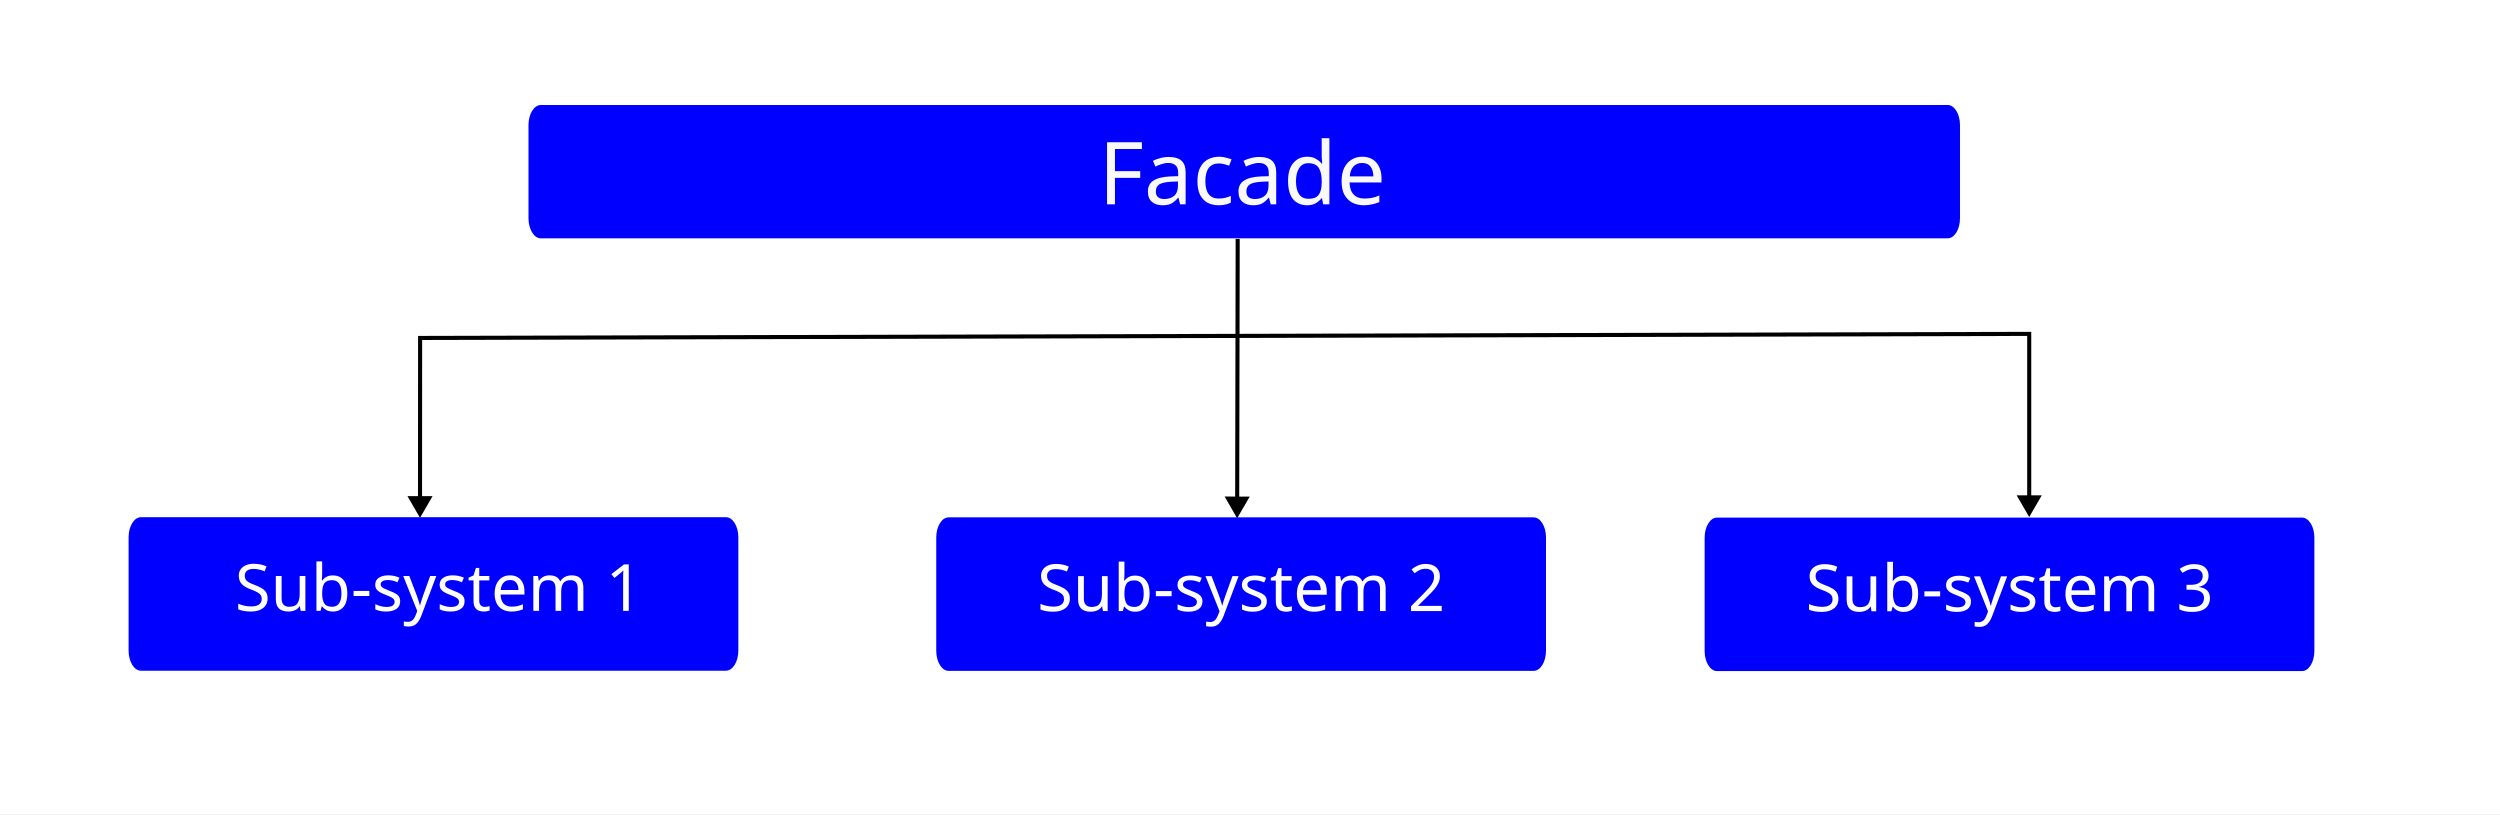
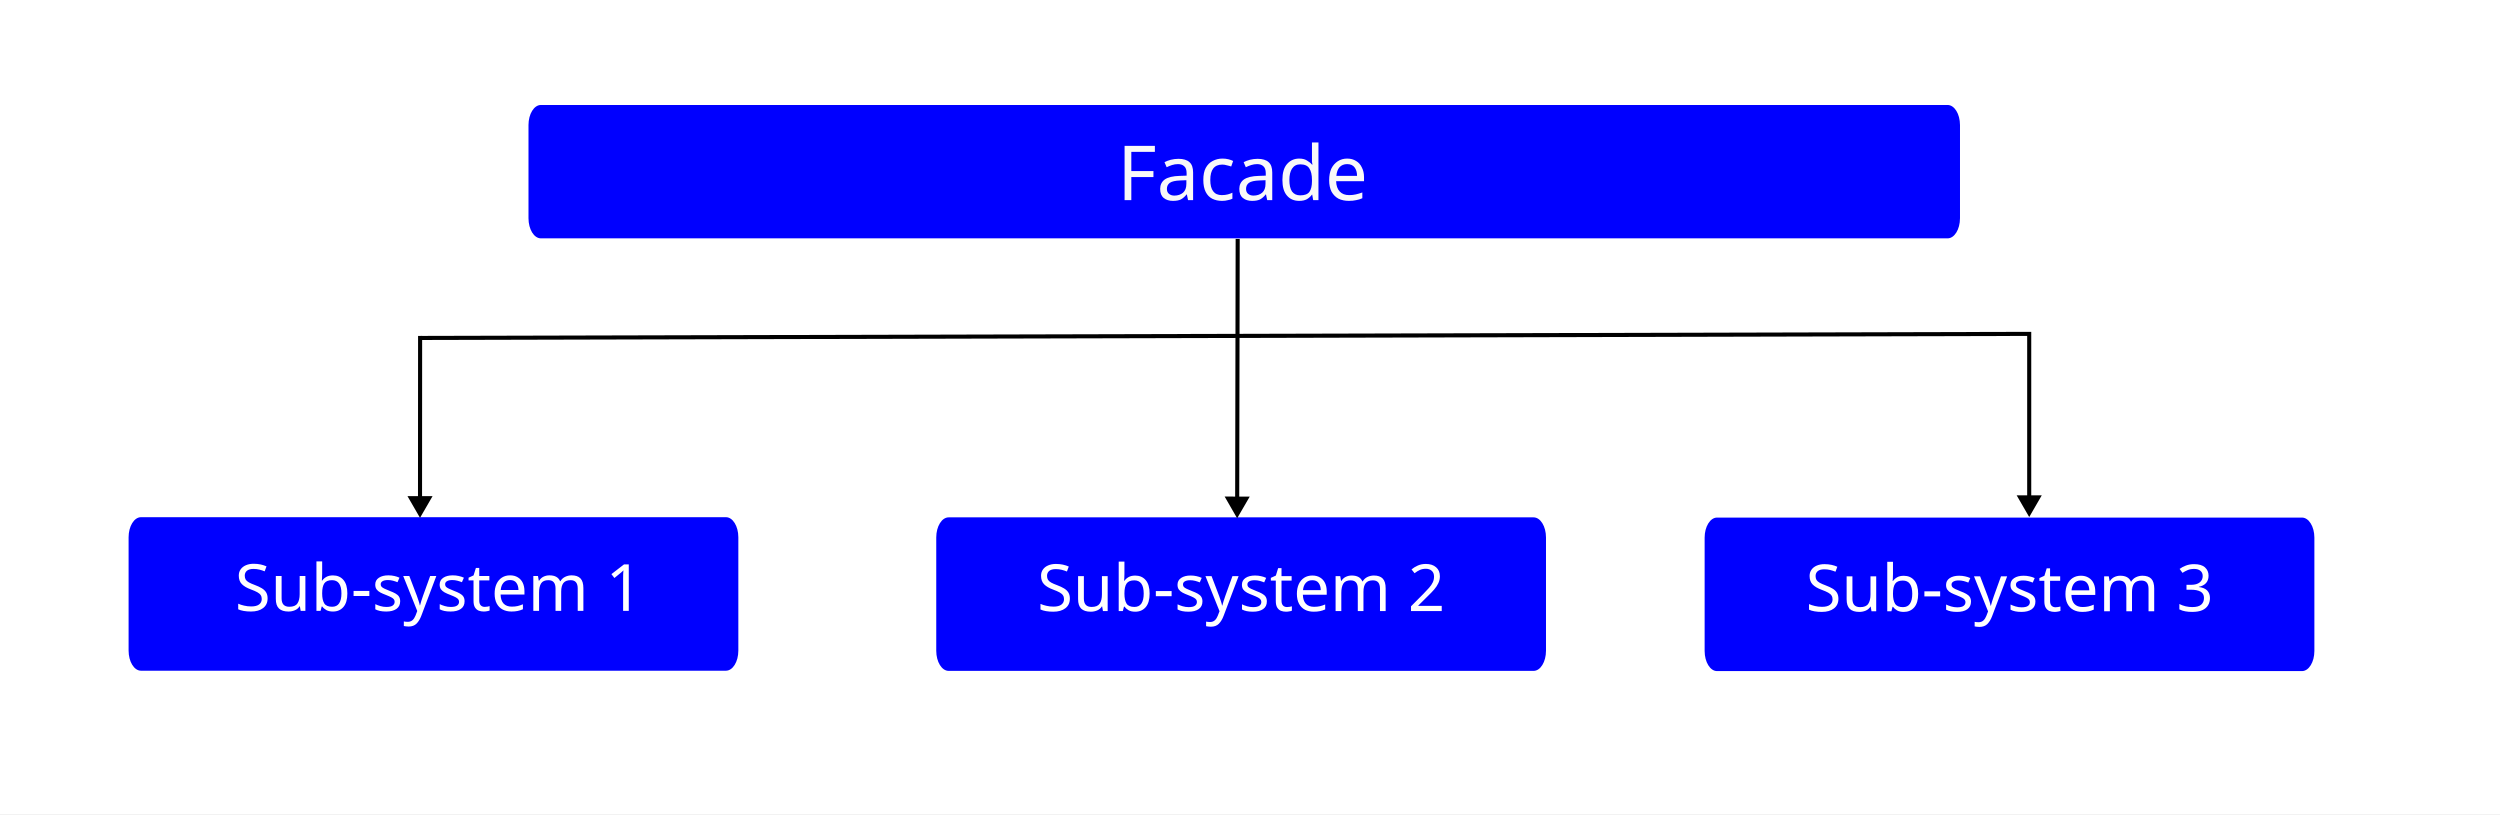
<svg xmlns="http://www.w3.org/2000/svg" xmlns:xlink="http://www.w3.org/1999/xlink" width="614.166" height="200" viewBox="0 0 162.498 52.917" version="1.1" id="svg1">
  <defs id="defs1">
    <marker style="overflow:visible" id="marker10" refX="0" refY="0" orient="auto-start-reverse" markerWidth="1" markerHeight="1" viewBox="0 0 1 1" preserveAspectRatio="xMidYMid">
      <path transform="scale(0.5)" style="fill:context-stroke;fill-rule:evenodd;stroke:context-stroke;stroke-width:1pt" d="M 5.77,0 -2.88,5 V -5 Z" id="path10" />
    </marker>
    <marker style="overflow:visible" id="marker8" refX="0" refY="0" orient="auto-start-reverse" markerWidth="1" markerHeight="1" viewBox="0 0 1 1" preserveAspectRatio="xMidYMid">
      <path transform="scale(0.5)" style="fill:context-stroke;fill-rule:evenodd;stroke:context-stroke;stroke-width:1pt" d="M 5.77,0 -2.88,5 V -5 Z" id="path8" />
    </marker>
    <marker style="overflow:visible" id="Triangle" refX="0" refY="0" orient="auto-start-reverse" markerWidth="1" markerHeight="1" viewBox="0 0 1 1" preserveAspectRatio="xMidYMid">
      <path transform="scale(0.5)" style="fill:context-stroke;fill-rule:evenodd;stroke:context-stroke;stroke-width:1pt" d="M 5.77,0 -2.88,5 V -5 Z" id="path135" />
    </marker>
    <rect x="86.267" y="208.596" width="118.087" height="24.042" id="rect5" />
    <rect x="269.226" y="250.031" width="50.829" height="118.982" id="rect23" />
    <rect x="47.858" y="44.416" width="544.335" height="137.248" id="rect4" />
    <color-profile name="Blue" xlink:href="file:///usr/share/color/icc/colord/Bluish.icc" id="color-profile2" />
    <rect x="24.769" y="355.177" width="136.693" height="70.648" id="rect2" />
    <rect x="24.769" y="355.177" width="136.693" height="70.648" id="rect2-2" />
    <rect x="24.769" y="355.177" width="136.693" height="70.648" id="rect2-2-6" />
    <rect x="24.769" y="355.177" width="136.693" height="70.648" id="rect2-2-6-1" />
    <rect x="24.769" y="355.177" width="136.693" height="70.648" id="rect2-2-6-1-3" />
    <rect x="24.769" y="355.177" width="136.693" height="70.648" id="rect2-9" />
    <rect x="24.769" y="355.177" width="151.594" height="69.811" id="rect2-29" />
    <rect x="24.769" y="355.177" width="151.594" height="69.811" id="rect2-29-1" />
    <rect x="24.769" y="355.177" width="136.693" height="70.648" id="rect2-9-0" />
    <rect x="24.769" y="355.177" width="136.693" height="70.648" id="rect2-8" />
    <rect x="24.769" y="355.177" width="136.693" height="70.648" id="rect2-8-6" />
    <rect x="24.769" y="355.177" width="136.693" height="70.648" id="rect2-8-64" />
    <rect x="24.769" y="355.177" width="136.693" height="70.648" id="rect2-8-7" />
    <rect x="24.769" y="355.177" width="136.693" height="70.648" id="rect2-8-2" />
    <rect x="24.769" y="355.177" width="136.693" height="70.648" id="rect2-8-9" />
    <rect x="24.769" y="355.177" width="136.693" height="70.648" id="rect2-8-71" />
    <rect x="24.769" y="355.177" width="136.693" height="70.648" id="rect2-8-73" />
    <rect x="24.769" y="355.177" width="136.693" height="70.648" id="rect2-8-8" />
    <rect x="24.769" y="355.177" width="136.693" height="70.648" id="rect2-8-81" />
    <rect x="24.769" y="355.177" width="136.693" height="70.648" id="rect2-8-68" />
    <rect x="24.769" y="355.177" width="136.693" height="70.648" id="rect2-8-1" />
    <rect x="24.769" y="355.177" width="136.693" height="70.648" id="rect2-8-646" />
    <rect x="24.769" y="355.177" width="136.693" height="70.648" id="rect2-8-4" />
    <rect x="24.769" y="355.177" width="136.693" height="70.648" id="rect2-8-99" />
    <rect x="24.769" y="355.177" width="136.693" height="70.648" id="rect2-8-0" />
    <rect x="24.769" y="355.177" width="136.693" height="70.648" id="rect2-8-96" />
    <rect x="24.769" y="355.177" width="136.693" height="70.648" id="rect2-8-66" />
    <rect x="24.769" y="355.177" width="136.693" height="70.648" id="rect2-8-67" />
    <rect x="24.769" y="355.177" width="136.693" height="70.648" id="rect2-8-28" />
    <rect x="24.769" y="355.177" width="136.693" height="70.648" id="rect2-8-76" />
    <rect x="24.769" y="355.177" width="42.89" height="19.89" id="rect2-1" />
    <rect x="24.769" y="355.177" width="93.973" height="22.013" id="rect2-1-5" />
    <rect x="24.769" y="355.177" width="70.964" height="19.856" id="rect2-1-0" />
    <rect x="24.769" y="355.177" width="42.89" height="19.89" id="rect2-1-04" />
    <rect x="24.769" y="355.177" width="42.89" height="19.89" id="rect2-1-0-2" />
    <rect x="24.769" y="355.177" width="32.37" height="18.776" id="rect2-1-5-2" />
    <rect x="24.769" y="355.177" width="136.693" height="70.648" id="rect2-8-20" />
    <rect x="24.769" y="355.177" width="136.693" height="70.648" id="rect2-8-81-5" />
    <rect x="24.769" y="355.177" width="136.693" height="70.648" id="rect2-8-68-5" />
    <rect x="24.769" y="355.177" width="136.693" height="70.648" id="rect2-8-1-2" />
    <rect x="24.769" y="355.177" width="136.693" height="70.648" id="rect2-8-646-9" />
    <rect x="24.769" y="355.177" width="136.693" height="70.648" id="rect2-8-4-0" />
    <rect x="24.769" y="355.177" width="136.693" height="70.648" id="rect2-8-99-2" />
    <rect x="24.769" y="355.177" width="136.693" height="70.648" id="rect2-8-0-8" />
    <rect x="24.769" y="355.177" width="136.693" height="70.648" id="rect2-8-96-3" />
    <rect x="24.769" y="355.177" width="136.693" height="70.648" id="rect2-8-66-8" />
    <rect x="24.769" y="355.177" width="136.693" height="70.648" id="rect2-8-67-0" />
    <rect x="24.769" y="355.177" width="136.693" height="70.648" id="rect2-8-28-4" />
    <rect x="24.769" y="355.177" width="136.693" height="70.648" id="rect2-8-76-0" />
    <rect x="24.769" y="355.177" width="85.409" height="37.324" id="rect2-1-3" />
    <rect x="24.769" y="355.177" width="70.964" height="19.856" id="rect2-1-0-3" />
    <rect x="24.769" y="355.177" width="93.973" height="22.013" id="rect2-1-5-7" />
    <rect x="24.769" y="355.177" width="136.693" height="70.648" id="rect2-8-3" />
    <rect x="24.769" y="355.177" width="136.693" height="70.648" id="rect2-8-81-2" />
    <rect x="24.769" y="355.177" width="136.693" height="70.648" id="rect2-8-68-6" />
    <rect x="24.769" y="355.177" width="136.693" height="70.648" id="rect2-8-1-5" />
    <rect x="24.769" y="355.177" width="136.693" height="70.648" id="rect2-8-646-2" />
    <rect x="24.769" y="355.177" width="136.693" height="70.648" id="rect2-8-4-6" />
    <rect x="24.769" y="355.177" width="136.693" height="70.648" id="rect2-8-99-5" />
    <rect x="24.769" y="355.177" width="136.693" height="70.648" id="rect2-8-0-87" />
    <rect x="24.769" y="355.177" width="136.693" height="70.648" id="rect2-8-96-9" />
    <rect x="24.769" y="355.177" width="136.693" height="70.648" id="rect2-8-66-6" />
    <rect x="24.769" y="355.177" width="136.693" height="70.648" id="rect2-8-67-04" />
    <rect x="24.769" y="355.177" width="136.693" height="70.648" id="rect2-8-28-1" />
    <rect x="24.769" y="355.177" width="136.693" height="70.648" id="rect2-8-76-04" />
    <rect x="24.769" y="355.177" width="85.409" height="37.324" id="rect2-1-3-6" />
    <rect x="24.769" y="355.177" width="70.964" height="19.856" id="rect2-1-0-3-7" />
    <rect x="24.769" y="355.177" width="93.973" height="22.013" id="rect2-1-5-7-7" />
    <rect x="24.769" y="355.177" width="136.693" height="70.648" id="rect2-8-3-4" />
    <rect x="24.769" y="355.177" width="136.693" height="70.648" id="rect2-8-81-2-0" />
    <rect x="24.769" y="355.177" width="136.693" height="70.648" id="rect2-8-68-6-6" />
    <rect x="24.769" y="355.177" width="136.693" height="70.648" id="rect2-8-1-5-4" />
    <rect x="24.769" y="355.177" width="136.693" height="70.648" id="rect2-8-646-2-7" />
    <rect x="24.769" y="355.177" width="136.693" height="70.648" id="rect2-8-4-6-4" />
    <rect x="24.769" y="355.177" width="136.693" height="70.648" id="rect2-8-99-5-8" />
    <rect x="24.769" y="355.177" width="136.693" height="70.648" id="rect2-8-0-87-5" />
    <rect x="24.769" y="355.177" width="136.693" height="70.648" id="rect2-8-96-9-8" />
    <rect x="24.769" y="355.177" width="136.693" height="70.648" id="rect2-8-66-6-2" />
    <rect x="24.769" y="355.177" width="136.693" height="70.648" id="rect2-8-67-04-6" />
    <rect x="24.769" y="355.177" width="136.693" height="70.648" id="rect2-8-28-1-0" />
    <rect x="24.769" y="355.177" width="136.693" height="70.648" id="rect2-8-76-04-6" />
    <rect x="24.769" y="355.177" width="85.409" height="37.324" id="rect2-1-3-6-9" />
    <rect x="24.769" y="355.177" width="70.964" height="19.856" id="rect2-1-0-3-7-7" />
    <rect x="24.769" y="355.177" width="93.973" height="22.013" id="rect2-1-5-7-7-9" />
    <rect x="24.769" y="355.177" width="136.693" height="70.648" id="rect2-8-3-4-9" />
    <rect x="24.769" y="355.177" width="136.693" height="70.648" id="rect2-8-81-2-0-3" />
    <rect x="24.769" y="355.177" width="136.693" height="70.648" id="rect2-8-68-6-6-2" />
    <rect x="24.769" y="355.177" width="136.693" height="70.648" id="rect2-8-1-5-4-4" />
    <rect x="24.769" y="355.177" width="136.693" height="70.648" id="rect2-8-646-2-7-3" />
    <rect x="24.769" y="355.177" width="136.693" height="70.648" id="rect2-8-4-6-4-7" />
    <rect x="24.769" y="355.177" width="136.693" height="70.648" id="rect2-8-99-5-8-1" />
    <rect x="24.769" y="355.177" width="136.693" height="70.648" id="rect2-8-0-87-5-2" />
    <rect x="24.769" y="355.177" width="136.693" height="70.648" id="rect2-8-96-9-8-2" />
    <rect x="24.769" y="355.177" width="136.693" height="70.648" id="rect2-8-66-6-2-0" />
    <rect x="24.769" y="355.177" width="136.693" height="70.648" id="rect2-8-67-04-6-2" />
    <rect x="24.769" y="355.177" width="136.693" height="70.648" id="rect2-8-28-1-0-1" />
    <rect x="24.769" y="355.177" width="136.693" height="70.648" id="rect2-8-76-04-6-7" />
    <rect x="24.769" y="355.177" width="150.64" height="20.625" id="rect2-1-3-6-9-4" />
    <rect x="47.858" y="44.416" width="544.335" height="137.248" id="rect4-8" />
    <rect x="47.858" y="44.416" width="544.335" height="137.248" id="rect4-8-7" />
    <rect x="47.858" y="44.416" width="544.335" height="137.248" id="rect4-8-5" />
    <rect x="47.858" y="44.416" width="544.335" height="137.248" id="rect4-8-5-3" />
    <rect x="24.769" y="355.177" width="150.64" height="20.625" id="rect2-1-3-6-9-4-1" />
    <rect x="24.769" y="355.177" width="70.964" height="19.856" id="rect2-1-0-3-7-5" />
    <rect x="86.267" y="208.596" width="118.087" height="24.042" id="rect5-2" />
    <rect x="86.267" y="208.596" width="118.087" height="24.042" id="rect5-2-2" />
    <rect x="86.267" y="208.596" width="118.087" height="24.042" id="rect5-2-2-9" />
    <rect x="86.267" y="208.596" width="118.087" height="24.042" id="rect5-5" />
    <rect x="86.267" y="208.596" width="118.087" height="24.042" id="rect5-2-5" />
    <rect x="86.267" y="208.596" width="118.087" height="24.042" id="rect5-2-2-4" />
    <rect x="86.267" y="208.596" width="118.087" height="24.042" id="rect5-2-2-9-7" />
    <rect x="86.267" y="208.596" width="118.087" height="24.042" id="rect5-2-2-9-7-0" />
    <rect x="86.267" y="208.596" width="118.087" height="24.042" id="rect5-2-2-4-7" />
    <rect x="86.267" y="208.596" width="118.087" height="24.042" id="rect5-2-5-8" />
    <rect x="86.267" y="208.596" width="118.087" height="24.042" id="rect5-5-6" />
  </defs>
  <g id="layer1" transform="translate(-21.10966,-5.266914)">
    <rect style="fill:#ffffff;stroke:none;stroke-width:1.468" id="rect3" width="162.498" height="52.917" x="21.11" y="5.267" />
    <text xml:space="preserve" transform="matrix(0.2645833,0,0,0.2645833,23.48931,-71.21659)" id="text1" style="font-style:normal;font-weight:normal;font-size:13.333px;line-height:1.25;font-family:sans-serif;white-space:pre;shape-inside:url(#rect2);display:inline;fill:#000000;fill-opacity:1;stroke:none" />
    <rect style="fill:#0000ff;stroke:none;stroke-width:0.626" id="rect37-9-8-3-5-5-36" width="93.047" height="8.67" x="55.461" y="12.09" rx="0.807" ry="1.307" />
    <rect style="fill:#0000ff;stroke:none;stroke-width:0.626" id="rect37-9-8-3-5-5-36-5-5" width="39.633" height="9.979" x="29.468" y="38.884" rx="0.807" ry="1.307" />
-     <text xml:space="preserve" style="font-style:normal;font-weight:normal;font-size:5.658px;line-height:1.25;font-family:sans-serif;fill:#000000;fill-opacity:1;stroke:none;stroke-width:0.163" x="92.519" y="18.546" id="text37-3-4-2-4-4-1">
-       <tspan id="tspan37-1-5-0-7-7-0" style="font-size:5.658px;fill:#f9f9f9;stroke-width:0.163" x="92.519" y="18.546">Facade</tspan>
+     <text xml:space="preserve" style="font-style:normal;font-weight:normal;font-size:4.939px;line-height:1.25;font-family:sans-serif;fill:#000000;fill-opacity:1;stroke:none;stroke-width:0.163" x="93.722" y="18.277" id="text37-3-4-2-4-4-1">
+       <tspan id="tspan37-1-5-0-7-7-0" style="font-size:4.939px;fill:#f9f9f9;stroke-width:0.163" x="93.722" y="18.277">Facade</tspan>
    </text>
    <text xml:space="preserve" transform="matrix(0.2645833,0,0,0.2645833,21.10966,5.266914)" id="text23" style="font-style:normal;font-weight:normal;font-size:40px;line-height:1.25;font-family:sans-serif;white-space:pre;shape-inside:url(#rect23);display:inline;fill:#000000;fill-opacity:1;stroke:none" />
    <text xml:space="preserve" transform="matrix(0.2645833,0,0,0.2645833,13.55234,-14.06861)" id="text4" style="font-size:16px;line-height:1.25;font-family:sans-serif;white-space:pre;shape-inside:url(#rect5);display:inline;fill:#ffffff;stroke:none">
-       <tspan x="86.268" y="223.154" id="tspan2">Sub-system 1</tspan>
+       <tspan x="86.268" y="223.154" id="tspan5">Sub-system 1</tspan>
    </text>
    <rect style="fill:#0000ff;stroke:none;stroke-width:0.626" id="rect37-9-8-3-5-5-36-5-5-5" width="39.633" height="9.979" x="81.965" y="38.895" rx="0.807" ry="1.307" />
    <text xml:space="preserve" transform="matrix(0.2645833,0,0,0.2645833,65.69947,-14.05717)" id="text4-4" style="font-size:16px;line-height:1.25;font-family:sans-serif;white-space:pre;shape-inside:url(#rect5-5);display:inline;fill:#ffffff;stroke:none">
-       <tspan x="86.268" y="223.154" id="tspan3">Sub-system 2</tspan>
+       <tspan x="86.268" y="223.154" id="tspan6">Sub-system 2</tspan>
    </text>
    <rect style="fill:#0000ff;stroke:none;stroke-width:0.626" id="rect37-9-8-3-5-5-36-5-5-5-8" width="39.633" height="9.979" x="131.91" y="38.909" rx="0.807" ry="1.307" />
    <text xml:space="preserve" transform="matrix(0.2645833,0,0,0.2645833,115.6549,-14.0438)" id="text4-4-4" style="font-size:16px;line-height:1.25;font-family:sans-serif;white-space:pre;shape-inside:url(#rect5-5-6);display:inline;fill:#ffffff;stroke:none">
-       <tspan x="86.268" y="223.154" id="tspan4">Sub-system 3</tspan>
+       <tspan x="86.268" y="223.154" id="tspan7">Sub-system 3</tspan>
    </text>
    <path style="fill:none;stroke:#000000;stroke-width:0.265px;stroke-linecap:butt;stroke-linejoin:miter;stroke-opacity:1;marker-end:url(#Triangle)" d="m 48.416,27.102 -0.006,10.884" id="path6" />
    <path style="fill:none;stroke:#000000;stroke-width:0.265px;stroke-linecap:butt;stroke-linejoin:miter;stroke-opacity:1;marker-end:url(#marker8)" d="m 101.558,20.799 -0.033,17.215" id="path7" />
    <path style="fill:none;stroke:#000000;stroke-width:0.265px;stroke-linecap:butt;stroke-linejoin:miter;stroke-opacity:1;marker-end:url(#marker10)" d="M 48.454,27.234 153.007,26.969 v 10.965" id="path9" />
  </g>
</svg>
